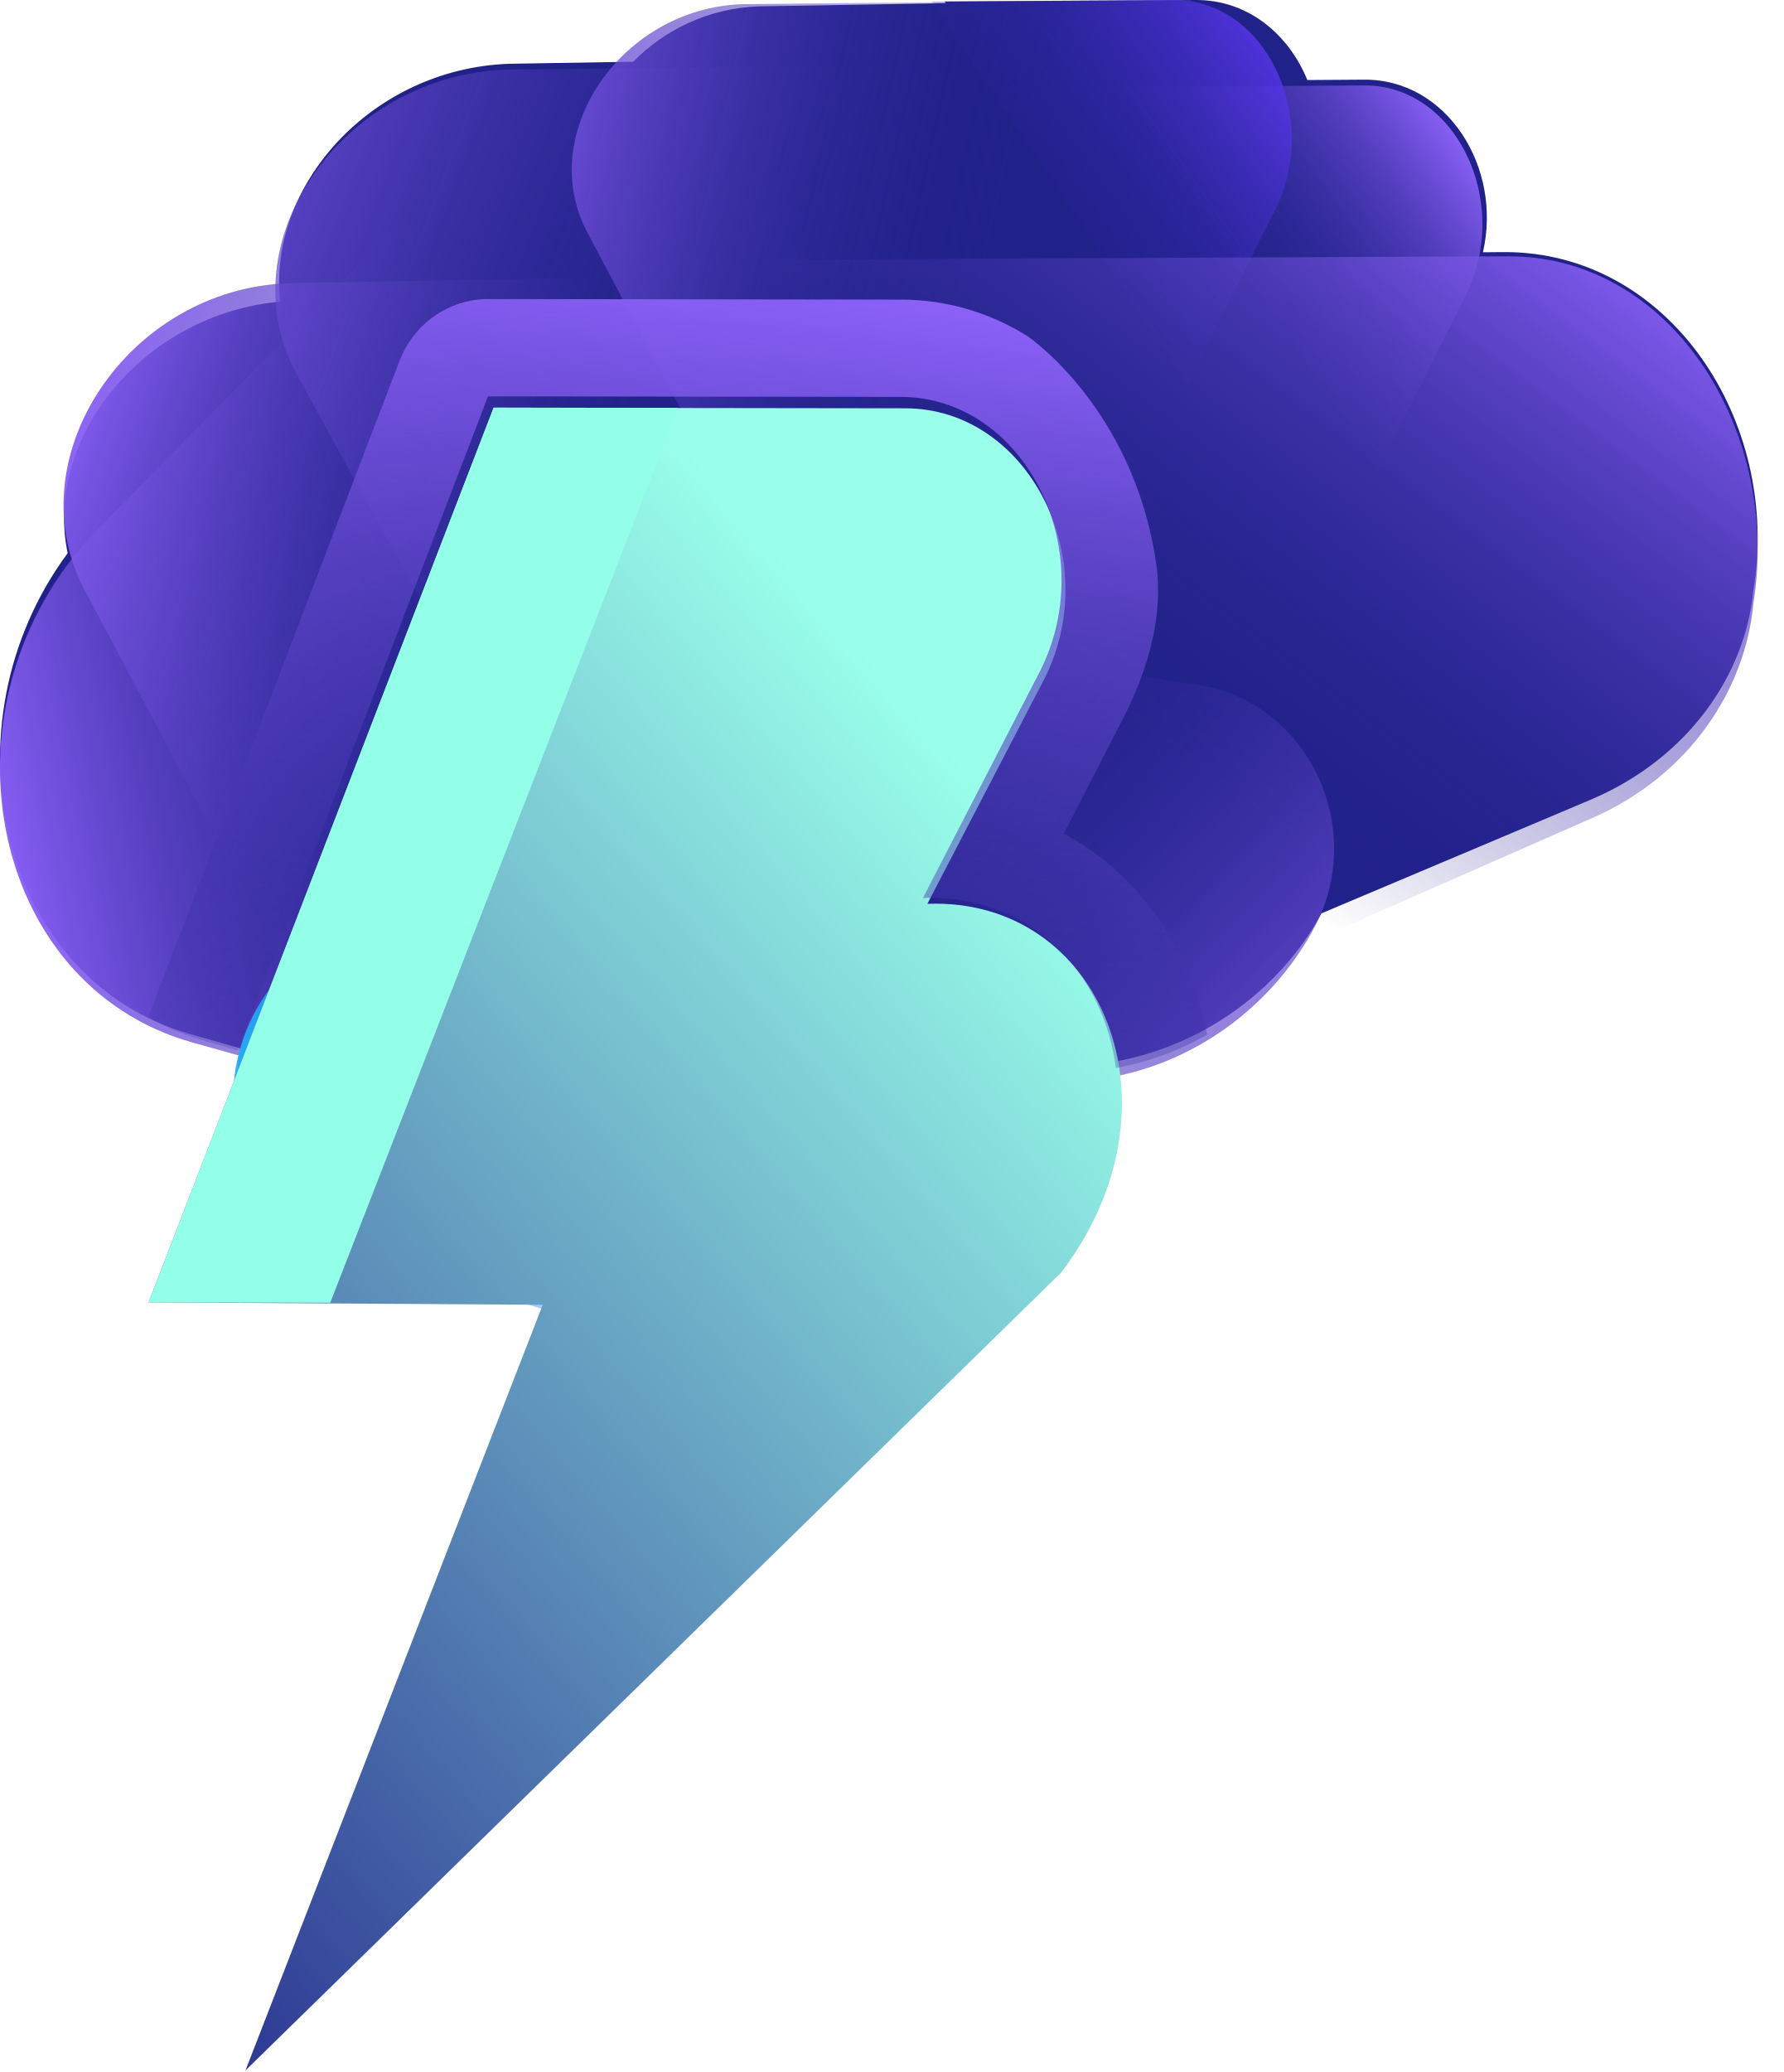
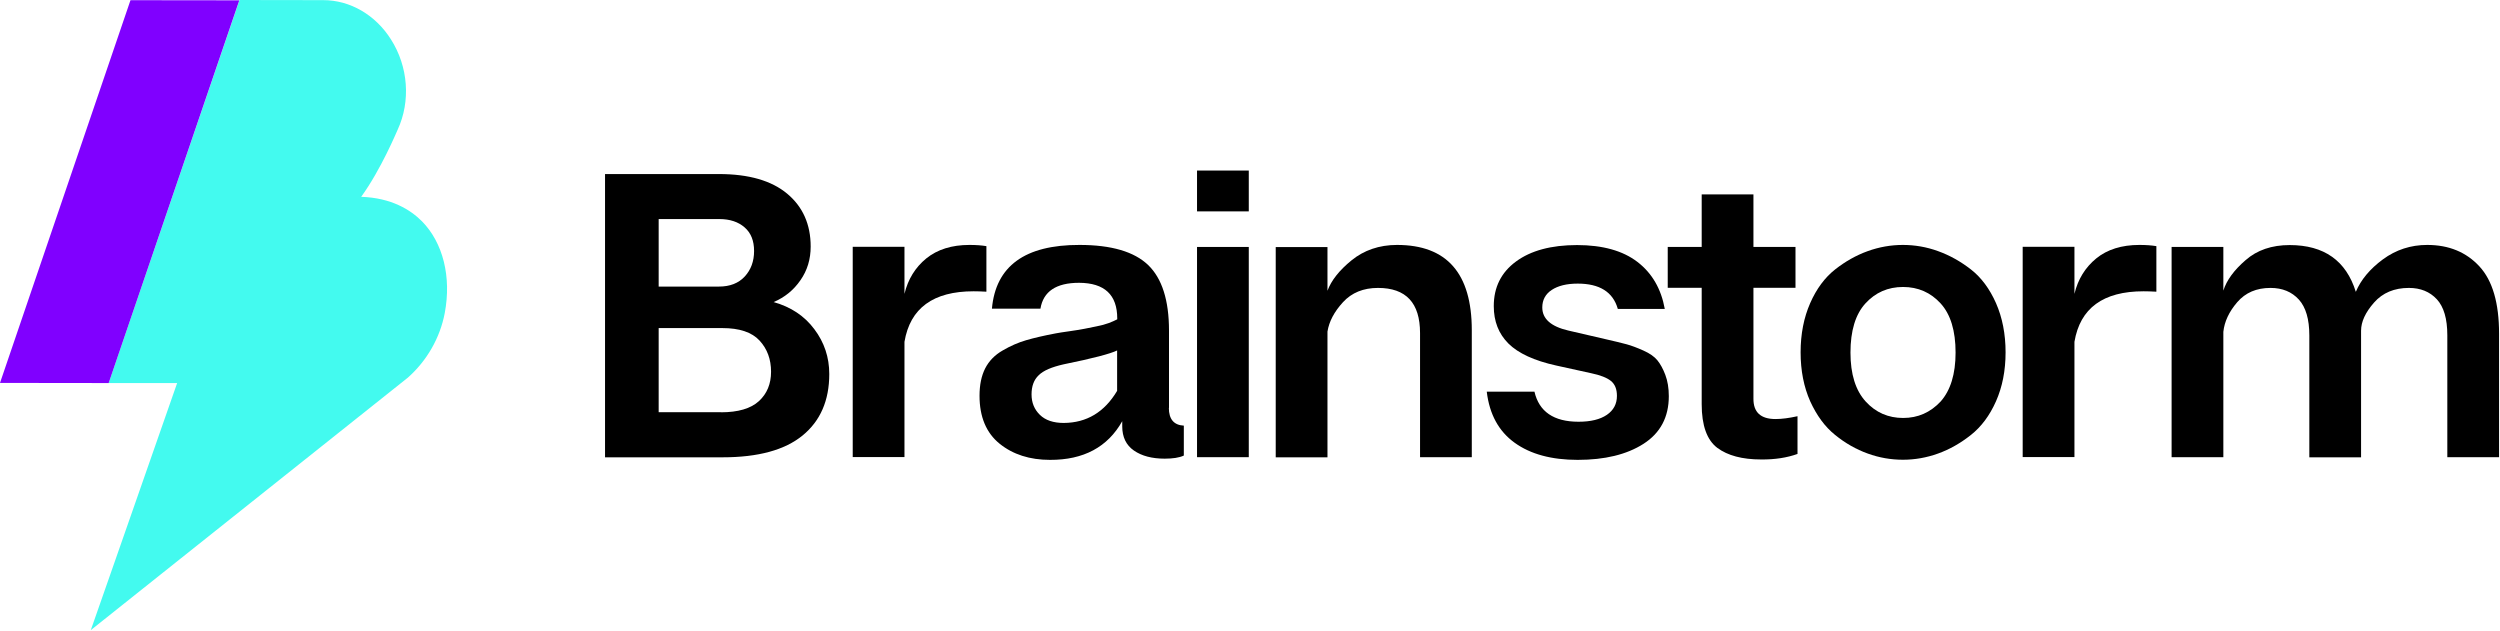
- <svg xmlns="http://www.w3.org/2000/svg" width="62px" height="72px" viewBox="0 0 62 72" version="1.1">
-   <defs>
-     <linearGradient x1="0.326%" y1="70.464%" x2="80.615%" y2="49.154%" id="linearGradient-1">
-       <stop stop-color="#8D62FA" offset="0%" />
-       <stop stop-color="#684BD3" stop-opacity="0.73" offset="26.95%" />
-       <stop stop-color="#4134AC" stop-opacity="0.41" offset="58.85%" />
-       <stop stop-color="#2A2693" stop-opacity="0.156" offset="84.25%" />
-       <stop stop-color="#21218A" stop-opacity="0" offset="99.78%" />
-     </linearGradient>
-     <linearGradient x1="91.002%" y1="7.973%" x2="23.268%" y2="59.526%" id="linearGradient-2">
-       <stop stop-color="#8D62FA" offset="0%" />
-       <stop stop-color="#684BD3" stop-opacity="0.73" offset="26.95%" />
-       <stop stop-color="#4134AC" stop-opacity="0.41" offset="58.85%" />
-       <stop stop-color="#2A2693" stop-opacity="0.156" offset="84.25%" />
-       <stop stop-color="#21218A" stop-opacity="0" offset="99.78%" />
-     </linearGradient>
-     <linearGradient x1="100.999%" y1="0.726%" x2="16.369%" y2="64.667%" id="linearGradient-3">
-       <stop stop-color="#6039FA" offset="0%" />
-       <stop stop-color="#4A31D3" stop-opacity="0.73" offset="26.95%" />
-       <stop stop-color="#3428AC" stop-opacity="0.41" offset="58.85%" />
-       <stop stop-color="#262393" stop-opacity="0.156" offset="84.25%" />
-       <stop stop-color="#21218A" stop-opacity="0" offset="99.78%" />
-     </linearGradient>
-     <linearGradient x1="-1.848%" y1="18.19%" x2="96.124%" y2="61.796%" id="linearGradient-4">
-       <stop stop-color="#8D62FA" offset="0%" />
-       <stop stop-color="#684BD3" stop-opacity="0.73" offset="26.95%" />
-       <stop stop-color="#4134AC" stop-opacity="0.41" offset="58.85%" />
-       <stop stop-color="#2A2693" stop-opacity="0.156" offset="84.25%" />
-       <stop stop-color="#21218A" stop-opacity="0" offset="99.78%" />
-     </linearGradient>
-     <linearGradient x1="-22.664%" y1="8.468%" x2="69.175%" y2="48.97%" id="linearGradient-5">
-       <stop stop-color="#8D62FA" offset="0%" />
-       <stop stop-color="#684BD3" stop-opacity="0.73" offset="26.95%" />
-       <stop stop-color="#4134AC" stop-opacity="0.41" offset="58.85%" />
-       <stop stop-color="#2A2693" stop-opacity="0.156" offset="84.25%" />
-       <stop stop-color="#21218A" stop-opacity="0" offset="99.78%" />
-     </linearGradient>
-     <linearGradient x1="-21.953%" y1="22.236%" x2="75.502%" y2="50.036%" id="linearGradient-6">
-       <stop stop-color="#8D62FA" offset="0%" />
-       <stop stop-color="#684BD3" stop-opacity="0.73" offset="26.95%" />
-       <stop stop-color="#4134AC" stop-opacity="0.41" offset="58.85%" />
-       <stop stop-color="#2A2693" stop-opacity="0.156" offset="84.25%" />
-       <stop stop-color="#21218A" stop-opacity="0" offset="99.78%" />
-     </linearGradient>
-     <linearGradient x1="3.765%" y1="73.3%" x2="117.537%" y2="37.498%" id="linearGradient-7">
-       <stop stop-color="#23B3FA" offset="0%" />
-       <stop stop-color="#1F90FA" stop-opacity="0.577" offset="42.29%" />
-       <stop stop-color="#1C7AFA" stop-opacity="0.226" offset="77.41%" />
-       <stop stop-color="#1B72FA" stop-opacity="0" offset="100%" />
-     </linearGradient>
-     <linearGradient x1="49.282%" y1="112.832%" x2="50.233%" y2="-38.858%" id="linearGradient-8">
-       <stop stop-color="#23B3FA" offset="0%" />
-       <stop stop-color="#1F90FA" stop-opacity="0.577" offset="42.29%" />
-       <stop stop-color="#1C7AFA" stop-opacity="0.226" offset="77.41%" />
-       <stop stop-color="#1B72FA" stop-opacity="0" offset="100%" />
-     </linearGradient>
-     <linearGradient x1="84.543%" y1="-6.727%" x2="23.981%" y2="55.856%" id="linearGradient-9">
-       <stop stop-color="#8D62FA" offset="0%" />
-       <stop stop-color="#684BD3" stop-opacity="0.73" offset="26.95%" />
-       <stop stop-color="#4134AC" stop-opacity="0.41" offset="58.85%" />
-       <stop stop-color="#2A2693" stop-opacity="0.156" offset="84.25%" />
-       <stop stop-color="#21218A" stop-opacity="0" offset="99.78%" />
-     </linearGradient>
-     <linearGradient x1="114.716%" y1="108.542%" x2="11.098%" y2="36.483%" id="linearGradient-10">
-       <stop stop-color="#8D62FA" offset="0%" />
-       <stop stop-color="#684BD3" stop-opacity="0.73" offset="26.95%" />
-       <stop stop-color="#4134AC" stop-opacity="0.41" offset="58.85%" />
-       <stop stop-color="#2A2693" stop-opacity="0.156" offset="84.25%" />
-       <stop stop-color="#21218A" stop-opacity="0" offset="99.78%" />
-     </linearGradient>
-     <linearGradient x1="5.874%" y1="113.29%" x2="73.445%" y2="13.965%" id="linearGradient-11">
-       <stop stop-color="#21218A" offset="0%" />
-       <stop stop-color="#99FFEA" offset="100%" />
-     </linearGradient>
-     <linearGradient x1="67.137%" y1="-1.786%" x2="42.809%" y2="134.851%" id="linearGradient-12">
-       <stop stop-color="#8D62FA" offset="0%" />
-       <stop stop-color="#684BD3" stop-opacity="0.73" offset="26.95%" />
-       <stop stop-color="#4134AC" stop-opacity="0.41" offset="58.85%" />
-       <stop stop-color="#2A2693" stop-opacity="0.156" offset="84.25%" />
-       <stop stop-color="#21218A" stop-opacity="0" offset="99.78%" />
-     </linearGradient>
-   </defs>
-   <g id="Website" stroke="none" stroke-width="1" fill="none" fill-rule="evenodd">
-     <g id="Mobile---team" transform="translate(-157, -14)" fill-rule="nonzero">
-       <g id="Logo" transform="translate(157, 14)">
-         <path d="M52.255,8.76 L51.542,8.766 C52.223,5.823 50.297,2.749 47.416,2.768 L45.439,2.781 C44.784,1.176 43.363,-0.006 41.569,2.66486299e-05 L32.833,0.052 L32.873,0.111 L26.383,0.221 C24.629,0.279 23.09,1.04 22.009,2.145 L17.707,2.216 C12.881,2.378 9.273,6.511 9.745,10.482 C4.964,10.911 1.514,15.239 2.352,19.222 C-2.068,25.207 -0.038,34.039 6.602,35.93 L8.35,36.43 C7.957,38.893 9.129,41.421 11.526,42.116 L20.516,44.729 C22.644,45.743 25.238,45.379 26.528,43.429 L30.646,37.184 L37.253,37.054 C41.136,36.911 44.365,34.65 45.93,31.738 L55.261,27.8 C58.672,26.364 60.657,23.453 60.938,20.535 C61.927,14.641 58.011,8.727 52.255,8.76 Z" id="Shape" fill="#21218A" />
-         <path d="M25.761,41.567 L6.693,36.227 C-0.464,34.225 -2.336,24.407 3.307,18.478 L14.189,7.423" id="Shape" fill="url(#linearGradient-1)" />
-         <path d="M47.894,16.33 L50.971,10.214 C52.541,6.957 50.574,2.95 47.421,2.969 L39.01,3.021" id="Shape" fill="url(#linearGradient-2)" />
-         <path d="M41.27,13.361 L44.346,7.245 C45.916,3.988 43.949,-0.02 40.797,7.14743067e-05 L32.386,0.052" id="Shape" fill="url(#linearGradient-3)" />
-         <path d="M20.609,9.649 L10.022,9.842 C4.435,10.041 0.516,15.933 2.939,20.498 L9.389,32.66" id="Shape" fill="url(#linearGradient-4)" />
-         <path d="M34.594,2.227 L17.611,2.418 C11.86,2.616 7.827,8.479 10.321,13.021 L20.296,31.175" id="Shape" fill="url(#linearGradient-5)" />
-         <path d="M39.746,0 L25.798,0.145 C21.558,0.291 18.591,4.695 20.427,8.103 L29.909,25.979" id="Shape" fill="url(#linearGradient-6)" />
-         <path d="M15.065,28.206 L9.73,33.932 C6.965,36.998 7.85,42.12 11.331,43.185 L20.609,46.021" id="Shape" fill="url(#linearGradient-7)" />
-         <path d="M14.721,36.683 L18.216,42.616 C20.12,45.715 24.789,46.223 26.661,43.535 L31.65,36.371" id="Shape" fill="url(#linearGradient-8)" />
-         <path d="M52.397,8.907 L26.497,9.021 L26.497,29.997 L43.294,27.101 L38.951,35.629 L55.355,28.419 C58.711,26.948 60.664,23.966 60.941,20.977 C61.913,14.932 58.061,8.874 52.397,8.907 Z" id="Shape" fill="url(#linearGradient-9)" />
-         <path d="M24.289,37.856 L37.226,37.587 C40.991,37.439 44.132,35.16 45.696,32.208 C47.531,28.726 45.432,24.396 41.667,23.805 L27.044,21.526" id="Shape" fill="url(#linearGradient-10)" />
-         <g id="Group" transform="translate(5.152245, 14.10309)">
-           <path d="M26.317,0.085 L12.005,0.066 L0.013,31.152 L13.711,31.237 L3.379,57.844 L31.732,30.116 C36.171,24.287 33.121,17.074 27.08,17.304 L31.163,9.455 C33.237,5.278 30.562,0.092 26.317,0.085 Z" id="Shape" fill="url(#linearGradient-11)" />
-           <polygon id="Shape" fill="#93FFE9" points="18.421 0.072 12.005 0.059 0.013 31.152 6.326 31.165" />
-         </g>
-         <path d="M40.185,19.58 C40.444,21.369 39.919,23.186 39.122,24.797 C39.115,24.817 39.102,24.83 39.096,24.85 L36.976,28.966 C37.203,29.086 37.423,29.218 37.637,29.357 C39.109,30.319 40.301,31.697 41.092,33.341 C41.487,34.17 41.779,35.045 41.954,35.953 C40.995,36.504 39.925,36.901 38.785,37.113 C38.344,33.786 35.887,31.2 32.355,31.2 C32.264,31.2 32.167,31.2 32.076,31.207 L36.173,23.272 C38.26,19.049 35.576,13.806 31.318,13.792 L16.961,13.773 L8.257,36.504 L7.006,36.139 C6.338,35.94 5.723,35.675 5.152,35.343 L13.883,12.546 C14.382,11.247 15.6,10.392 16.968,10.392 C16.968,10.392 16.974,10.392 16.974,10.392 L31.331,10.412 C32.88,10.412 34.397,10.856 35.719,11.684 C35.706,11.678 39.4,14.164 40.185,19.58 Z" id="Shape" fill="url(#linearGradient-12)" />
-       </g>
-     </g>
-   </g>
+ <svg xmlns="http://www.w3.org/2000/svg" width="1847" height="466" viewBox="0 0 1847 466" fill="none">
+   <path d="M311.738 163.494C303.315 155.046 289.343 146.2 266.849 145.405C281.614 125.031 293.208 97.003 293.802 95.81C303.513 74.74 301.631 49.197 288.847 29.121C277.353 10.933 258.624 0.099 238.805 0.099L176.971 0L80.29 283H130.875L84.814 414.847L67.076 465.535L118.604 424.488L300.838 279.381L301.234 279.082C315.405 266.559 325.116 249.564 328.584 231.277C333.638 204.541 327.296 179.297 311.738 163.494Z" fill="#43FAEF" />
+   <path d="M96.401 0.143L-3.05176e-05 282.901L80.284 283L176.785 0.243L96.401 0.143Z" fill="#8000FF" />
+   <path d="M571.549 223.17C584.292 226.754 594.348 233.425 601.616 243.181C608.983 252.938 612.667 263.989 612.667 276.335C612.667 295.848 606.096 310.981 592.954 321.734C579.812 332.486 560.099 337.862 533.915 337.862H447V128.589H531.128C553.23 128.589 570.055 133.467 581.604 143.124C593.153 152.782 598.928 165.824 598.928 182.152C598.928 191.51 596.439 199.774 591.361 207.041C586.284 214.409 579.713 219.685 571.549 223.17ZM486.625 161.841V211.721H531.128C539.292 211.721 545.663 209.232 550.243 204.254C554.823 199.276 557.113 193.004 557.113 185.437C557.113 177.87 554.823 172.096 550.143 168.014C545.464 163.932 539.292 161.841 531.426 161.841H486.625V161.841ZM532.621 304.609C545.365 304.609 554.723 301.822 560.697 296.346C566.67 290.87 569.657 283.602 569.657 274.642C569.657 265.483 566.869 257.817 561.195 251.644C555.52 245.471 546.36 242.385 533.617 242.385H486.625V304.51H532.621V304.609Z" fill="black" />
+   <path d="M716.21 180.957C720.989 180.957 725.17 181.255 728.755 181.853V215.504C725.17 215.305 721.985 215.205 719.296 215.205C689.429 215.205 672.404 227.65 668.222 252.54V337.663H629.992V182.351H668.222V217.097C670.811 206.344 676.187 197.583 684.351 190.913C692.515 184.342 703.068 180.957 716.21 180.957Z" fill="black" />
+   <path d="M863.557 301.324C863.557 309.687 867.24 314.068 874.608 314.466V336.568C871.223 338.161 866.444 338.858 860.47 338.858C851.112 338.858 843.545 336.867 837.771 332.884C831.996 328.902 829.109 322.928 829.109 314.964V311.18C818.357 330.296 800.536 339.853 775.745 339.754C760.811 339.754 748.366 335.772 738.51 327.807C728.654 319.842 723.676 307.994 723.676 292.364C723.676 284.399 725.07 277.629 727.857 272.153C730.645 266.677 735.026 262.197 740.8 258.912C746.574 255.527 752.349 253.038 758.123 251.345C763.898 249.653 771.166 247.96 780.126 246.268C782.117 245.869 785.502 245.372 790.381 244.675C795.259 243.978 798.943 243.38 801.332 242.883C803.721 242.385 806.609 241.788 810.193 241.091C813.777 240.394 816.664 239.597 819.054 238.701C821.443 237.805 823.534 236.909 825.425 235.914V235.316C825.425 217.794 816.067 209.032 797.25 208.933C780.325 208.933 770.767 215.305 768.677 228.048H732.835C735.623 196.588 757.227 180.857 797.549 180.957C821.045 180.957 837.97 185.935 848.225 195.791C858.479 205.647 863.656 221.776 863.656 244.277V301.324H863.557ZM825.326 288.78V258.912C820.547 261.301 807.405 264.786 785.801 269.166C777.04 271.158 770.867 273.746 767.382 277.231C763.798 280.616 762.106 285.395 762.106 291.368C762.106 297.541 764.196 302.519 768.278 306.501C772.36 310.483 778.234 312.475 785.9 312.475C802.825 312.375 815.967 304.51 825.326 288.78Z" fill="black" />
+   <path d="M884.366 126H922.597V156.166H884.366V126ZM884.366 182.45H922.597V337.763H884.366V182.45Z" fill="black" />
+   <path d="M1032.11 180.957C1068.95 180.957 1087.36 201.964 1087.36 243.978V337.763H1049.13V246.069C1049.13 223.767 1038.78 212.716 1018.07 212.716C1007.32 212.716 998.656 216.201 992.185 223.27C985.714 230.338 981.93 237.506 980.736 244.973V337.862H942.505V182.55H980.736V214.807C983.523 207.24 989.497 199.674 998.557 192.307C1007.62 184.939 1018.87 180.957 1032.11 180.957Z" fill="black" />
+   <path d="M1195.19 228.048C1191.61 215.703 1181.75 209.53 1165.62 209.53C1157.46 209.53 1151.08 211.123 1146.41 214.21C1141.73 217.296 1139.44 221.676 1139.44 227.152C1139.44 235.515 1145.81 241.19 1158.55 244.177L1185.63 250.449C1192.6 252.042 1197.98 253.336 1201.66 254.332C1205.34 255.328 1209.53 256.92 1214.21 259.011C1218.88 261.102 1222.27 263.491 1224.46 266.18C1226.65 268.868 1228.64 272.452 1230.33 276.932C1232.03 281.412 1232.92 286.689 1232.92 292.662C1232.92 308.194 1226.65 319.942 1214.21 327.906C1201.76 335.871 1185.53 339.754 1165.62 339.754C1146.31 339.754 1130.77 335.572 1119.03 327.11C1107.28 318.647 1100.41 306.103 1098.42 289.377H1133.66C1137.05 304.112 1147.9 311.579 1166.22 311.579C1175.18 311.579 1182.15 309.886 1187.13 306.501C1192.1 303.116 1194.59 298.437 1194.59 292.463C1194.59 287.485 1193.1 283.802 1190.11 281.412C1187.13 279.023 1182.25 277.131 1175.58 275.737L1149.79 270.062C1133.46 266.478 1121.71 261.002 1114.45 253.834C1107.18 246.566 1103.6 237.407 1103.6 226.157C1103.6 212.218 1109.07 201.267 1120.02 193.203C1130.97 185.138 1146.01 181.056 1165.12 181.056C1184.04 181.056 1198.97 185.238 1209.73 193.501C1220.48 201.765 1227.25 213.313 1229.94 228.247H1195.19V228.048Z" fill="black" />
+   <path d="M1311.77 309.587C1316.35 309.587 1321.73 308.891 1328 307.497V335.373C1320.24 338.161 1311.27 339.555 1301.12 339.455C1287.18 339.455 1276.43 336.568 1268.76 330.893C1261.1 325.119 1257.21 314.366 1257.21 298.636V212.617H1232.12V182.45H1257.21V143.622H1295.44V182.45H1326.51V212.617H1295.44V294.454C1295.35 304.51 1300.72 309.587 1311.77 309.587Z" fill="black" />
+   <path d="M1379.87 185.537C1388.43 182.45 1397.09 180.957 1405.86 180.957C1414.62 180.957 1423.38 182.45 1431.84 185.537C1440.4 188.623 1448.47 193.103 1456.13 199.077C1463.8 205.05 1469.97 213.413 1474.65 223.966C1479.33 234.619 1481.72 246.765 1481.72 260.306C1481.72 273.846 1479.33 285.892 1474.65 296.446C1469.97 306.999 1463.8 315.262 1456.13 321.335C1448.47 327.409 1440.4 331.988 1431.84 335.075C1423.28 338.161 1414.62 339.654 1405.86 339.654C1397.09 339.654 1388.33 338.161 1379.87 335.075C1371.31 331.988 1363.24 327.409 1355.78 321.335C1348.21 315.262 1342.14 306.899 1337.36 296.446C1332.68 285.892 1330.29 273.846 1330.29 260.306C1330.29 246.765 1332.68 234.619 1337.36 223.966C1342.04 213.314 1348.21 205.05 1355.78 199.077C1363.24 193.203 1371.31 188.623 1379.87 185.537ZM1444.78 260.505C1444.78 244.376 1441.1 232.23 1433.73 224.166C1426.36 216.101 1417.11 212.019 1405.96 212.019C1394.8 212.019 1385.55 216.101 1378.18 224.166C1370.81 232.23 1367.13 244.376 1367.13 260.505C1367.13 276.434 1370.91 288.481 1378.38 296.645C1385.84 304.809 1395.1 308.791 1406.05 308.791C1417.01 308.791 1426.17 304.709 1433.73 296.645C1441 288.481 1444.78 276.434 1444.78 260.505Z" fill="black" />
+   <path d="M1580.58 180.957C1585.36 180.957 1589.54 181.255 1593.13 181.853V215.504C1589.54 215.305 1586.36 215.205 1583.67 215.205C1553.8 215.205 1536.78 227.65 1532.6 252.54V337.663H1494.36V182.351H1532.6V217.097C1535.18 206.344 1540.56 197.583 1548.72 190.913C1556.79 184.342 1567.44 180.957 1580.58 180.957Z" fill="black" />
+   <path d="M1793.24 180.957C1809.17 180.957 1822.01 186.233 1831.77 196.787C1841.53 207.34 1846.31 223.966 1846.31 246.566V337.763H1808.08V247.662C1808.08 235.515 1805.49 226.655 1800.31 221.079C1795.13 215.504 1788.26 212.716 1779.7 212.716C1768.95 212.716 1760.29 216.3 1753.92 223.568C1747.54 230.836 1744.36 237.706 1744.36 244.376V337.862H1706.13V247.761C1706.13 235.814 1703.54 226.953 1698.36 221.278C1693.18 215.603 1686.22 212.716 1677.45 212.716C1667.1 212.716 1658.94 216.201 1652.86 223.27C1646.79 230.338 1643.41 237.606 1642.61 245.173V337.763H1604.38V182.45H1642.61V214.707C1645 207.141 1650.47 199.574 1659.04 192.207C1667.5 184.74 1678.45 181.056 1691.59 181.056C1717.08 181.056 1733.31 192.605 1740.48 215.603C1744.26 206.643 1750.93 198.678 1760.49 191.61C1770.14 184.541 1781 180.957 1793.24 180.957Z" fill="black" />
</svg>
